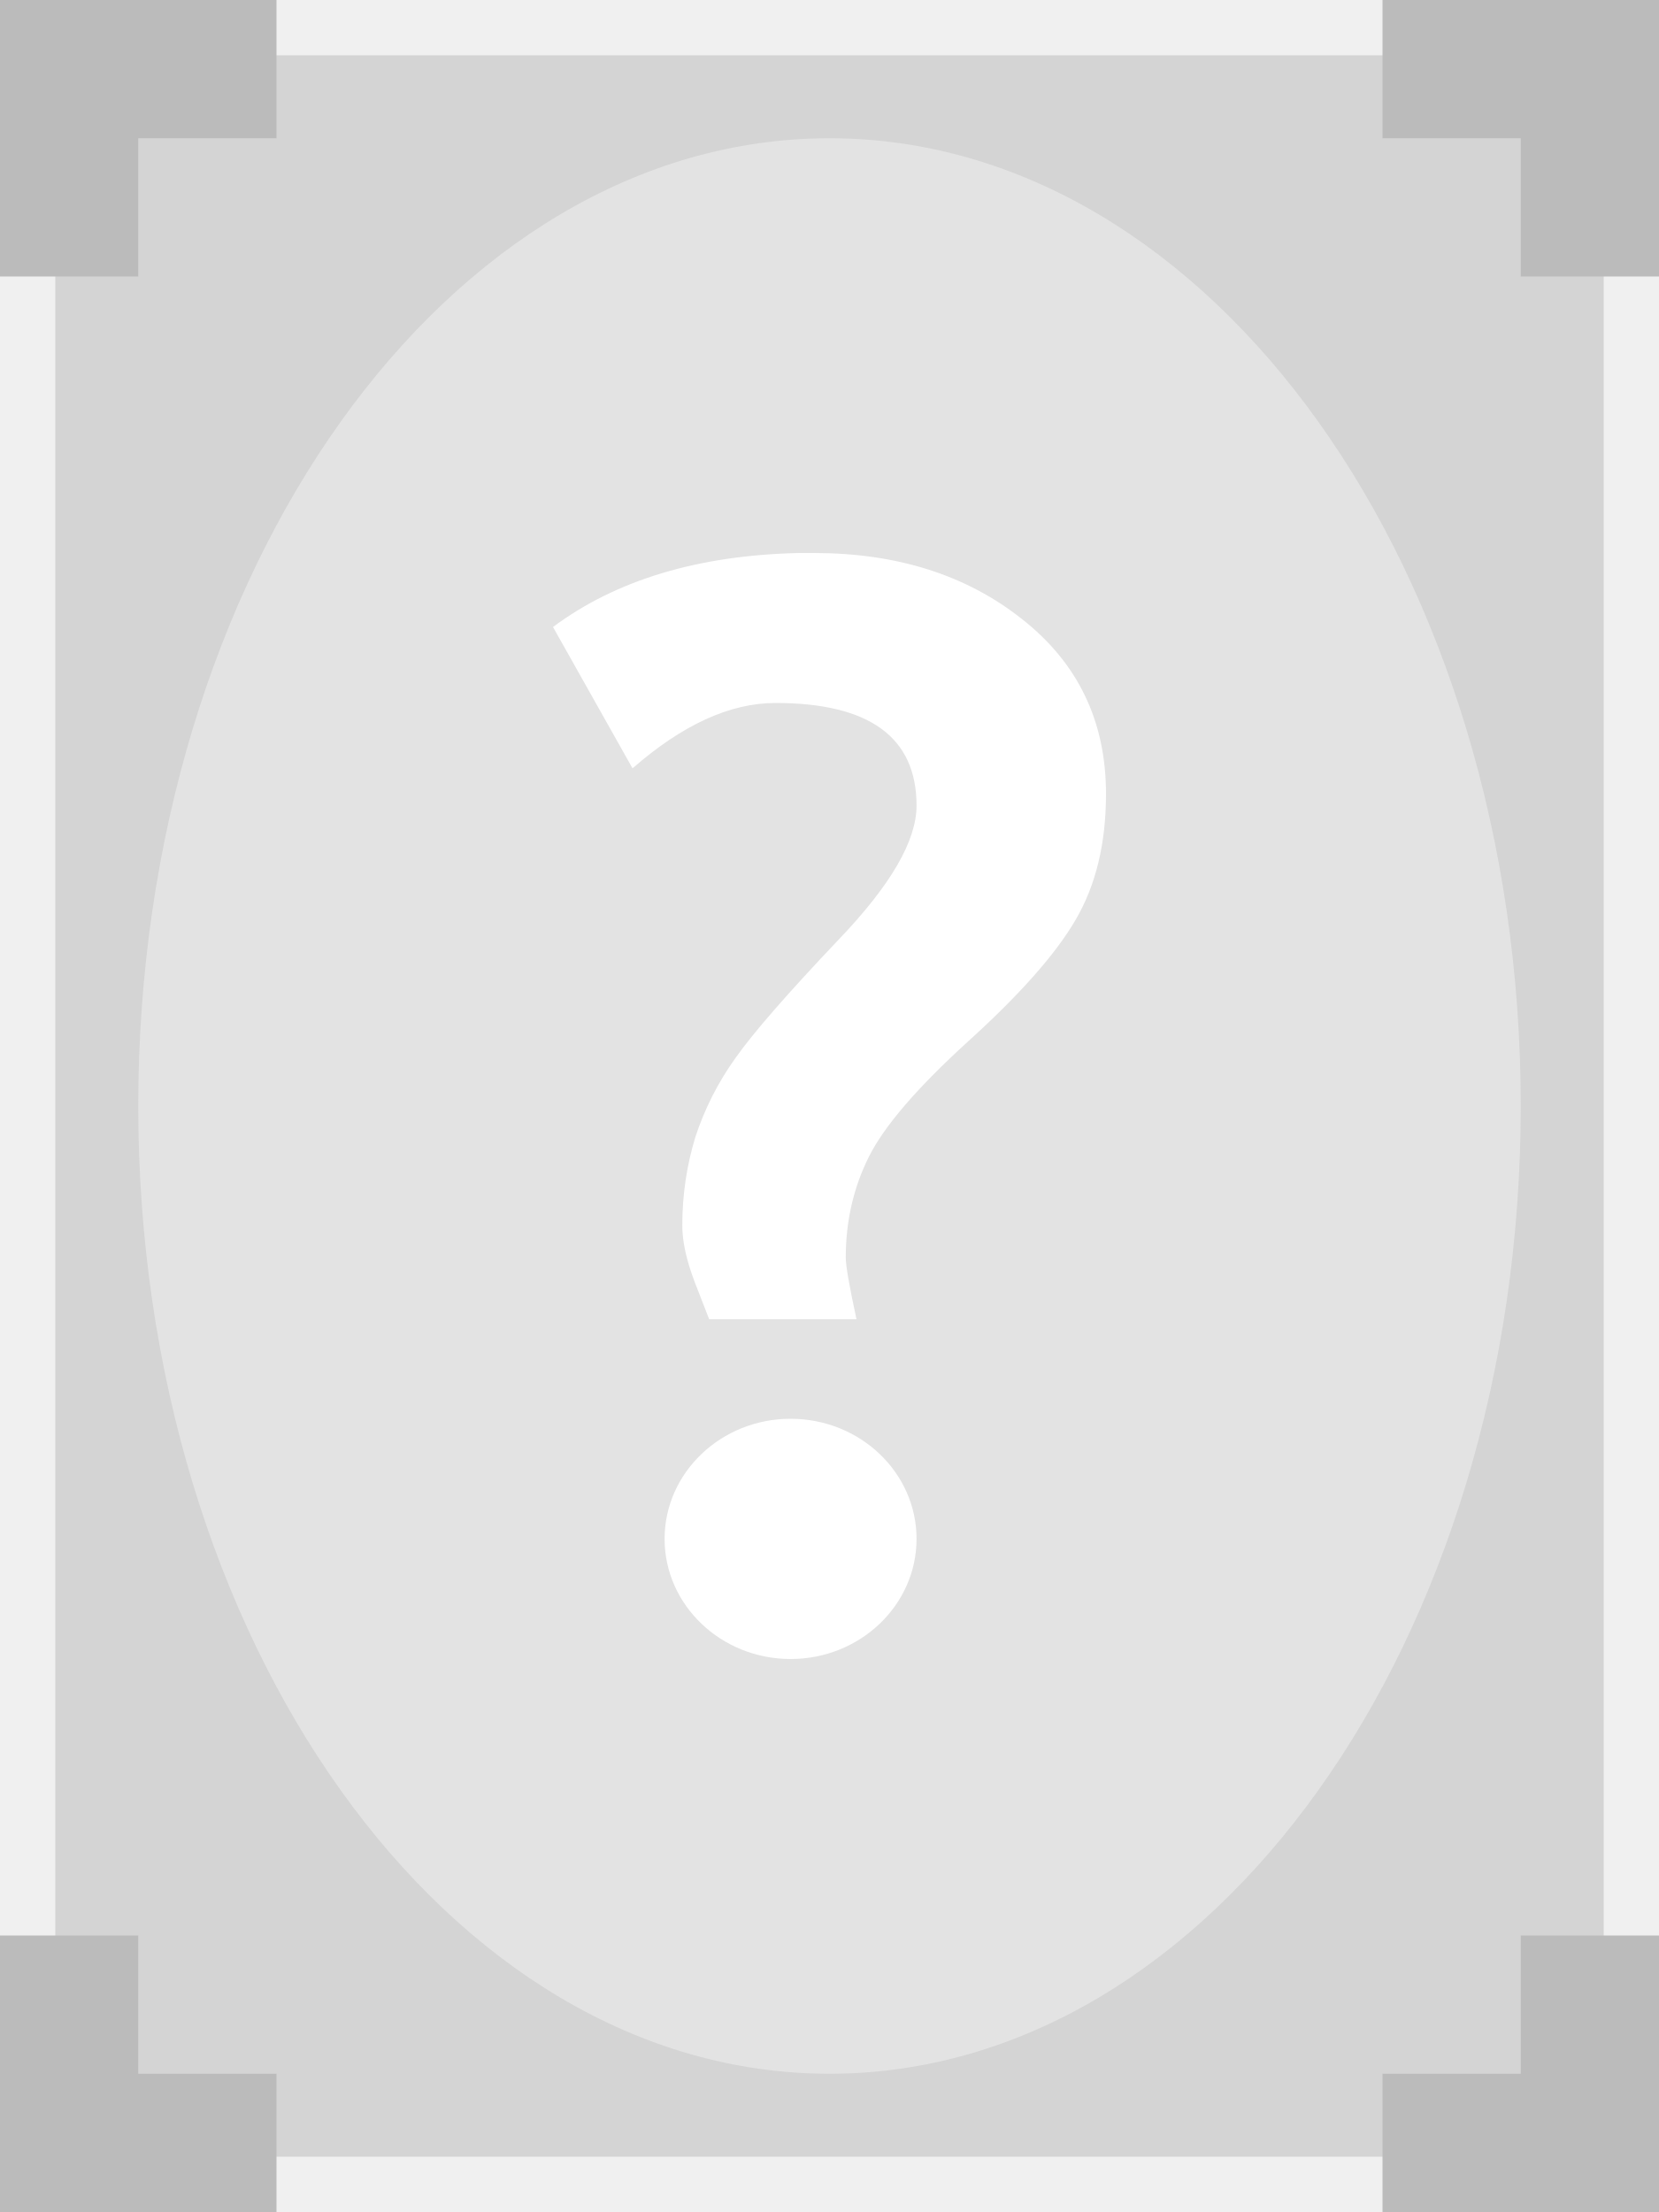
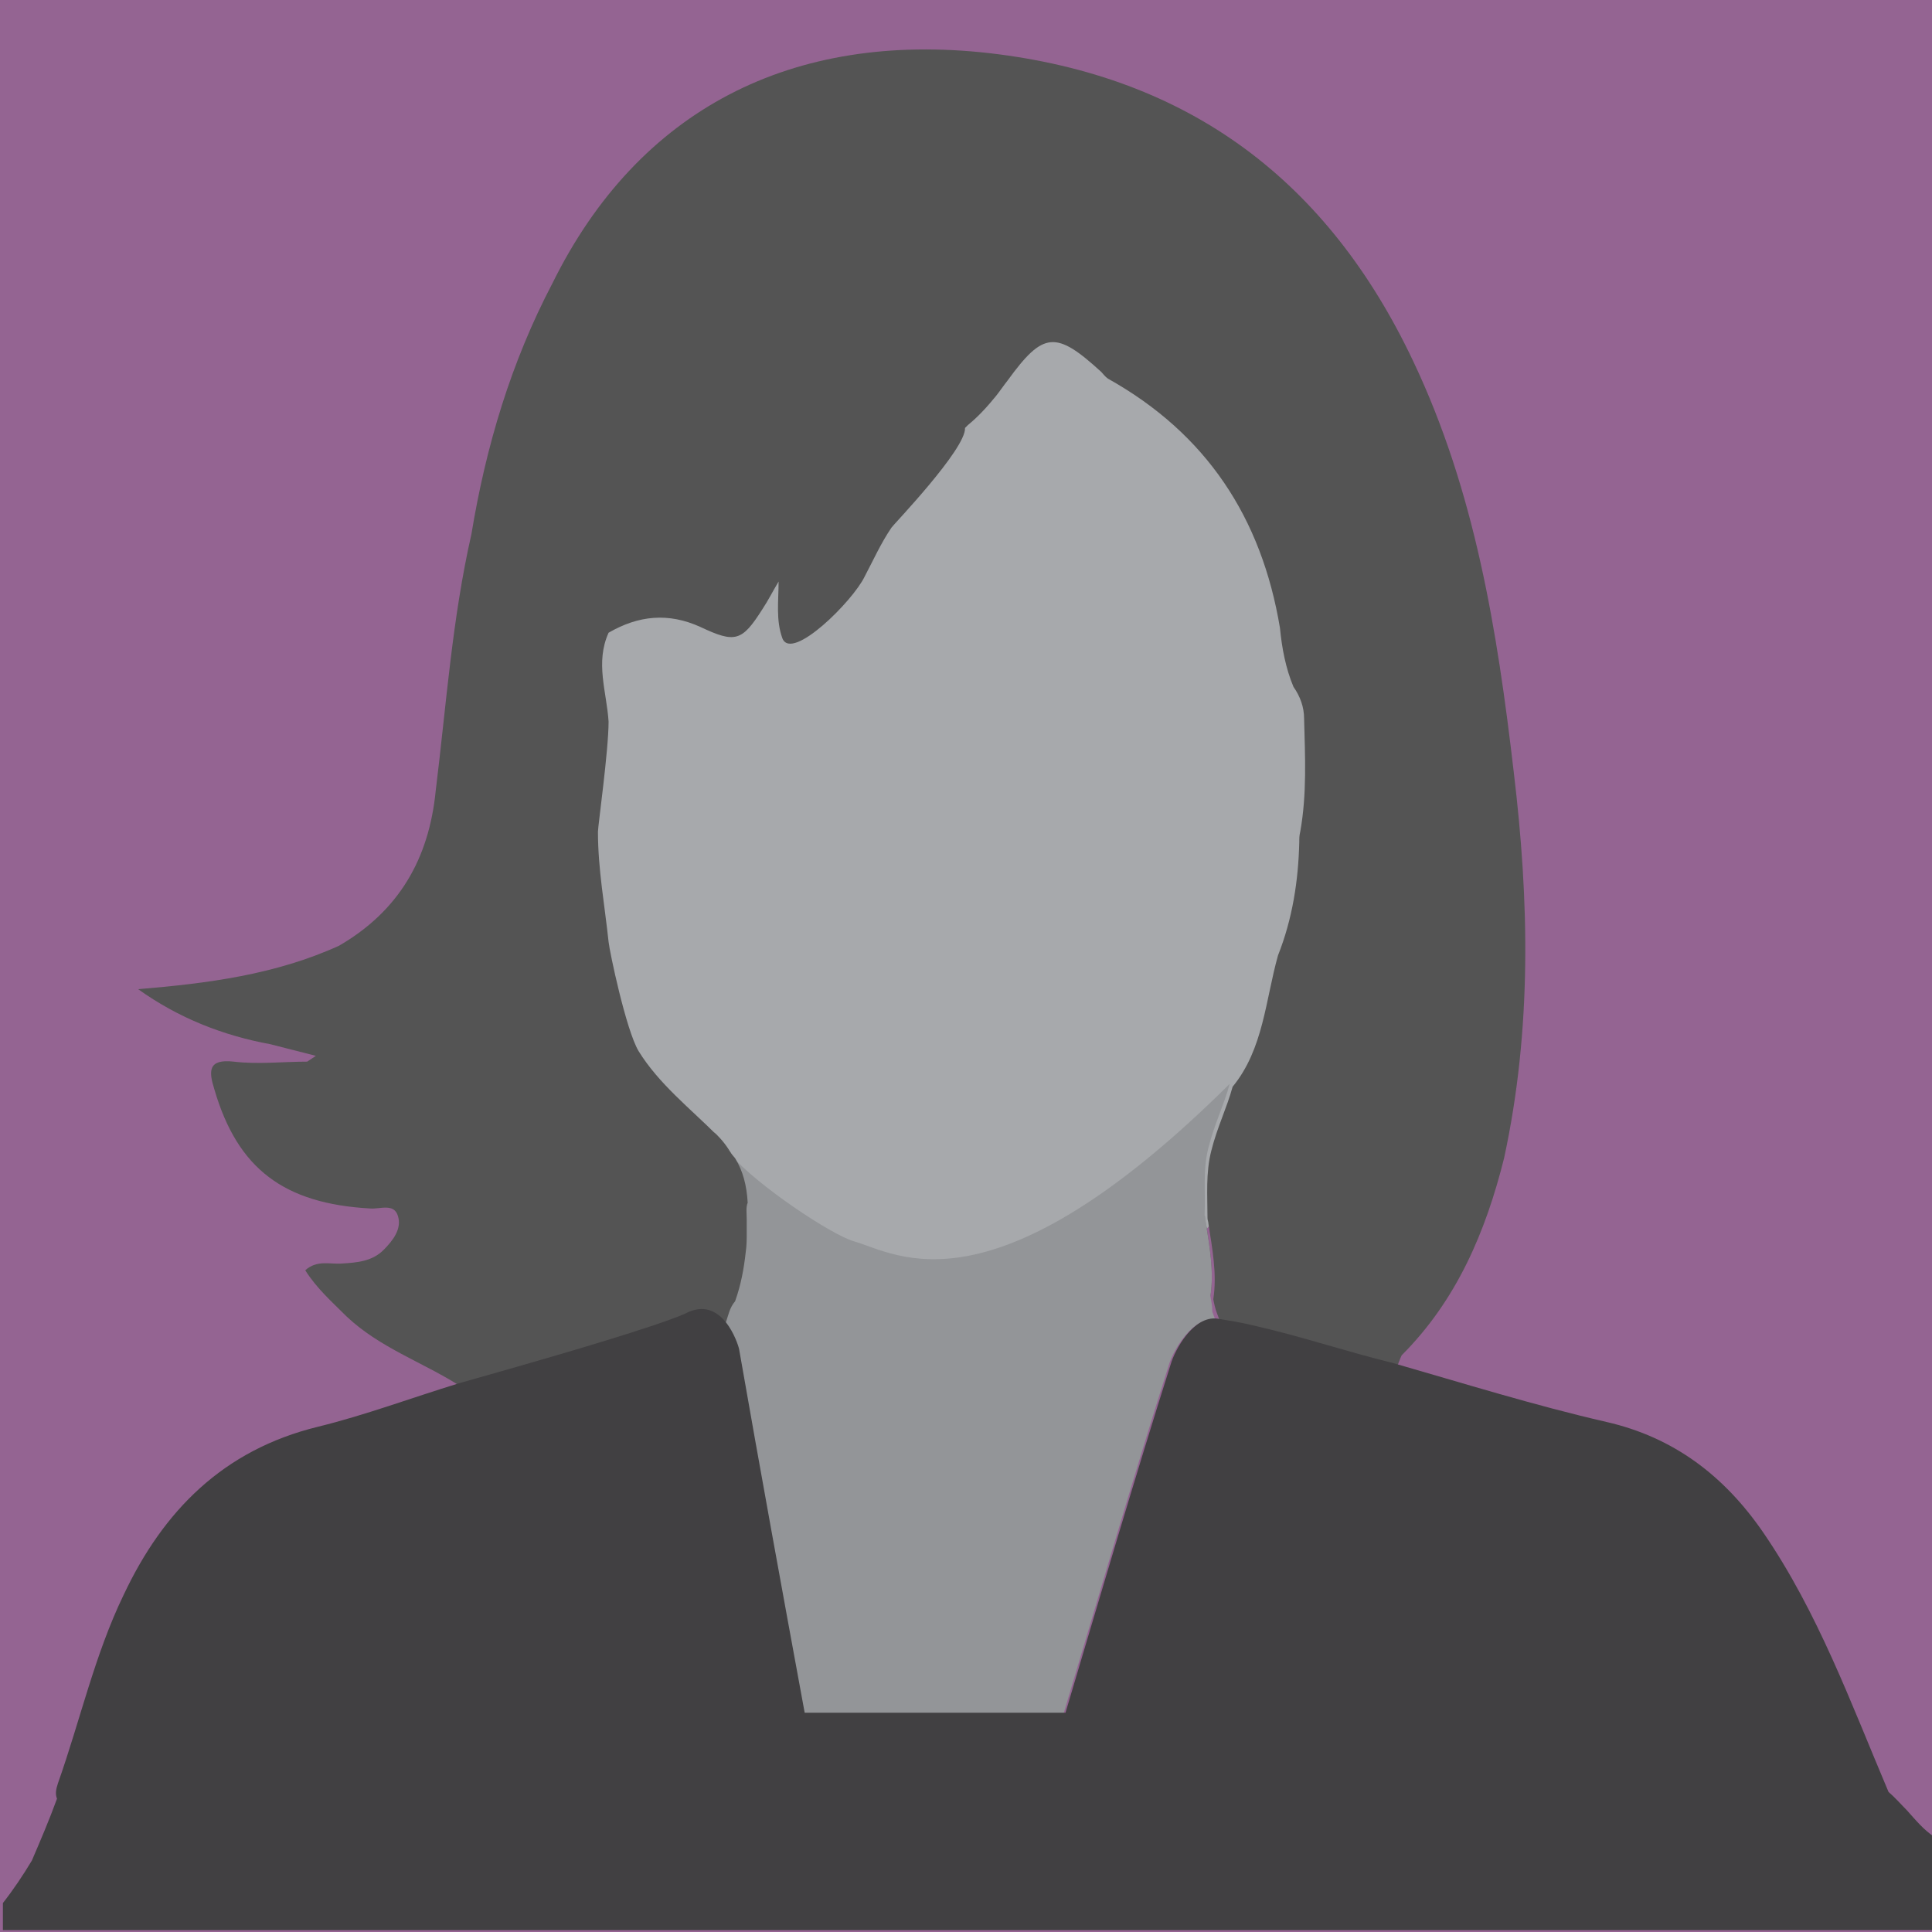
- <svg xmlns="http://www.w3.org/2000/svg" width="300" height="400" id="svg2" version="1.0">
-   <defs id="defs4" />
-   <g id="layer1">
-     <rect style="opacity:1;fill:#d4d4d4;fill-opacity:1;stroke:none;stroke-width:2.5;stroke-linecap:round;stroke-linejoin:miter;stroke-miterlimit:4;stroke-dasharray:none;stroke-dashoffset:0;stroke-opacity:1" id="rect1872" width="280" height="380" x="10" y="10" />
-     <path style="opacity:1;fill:#e3e3e3;fill-opacity:1;stroke:none;stroke-width:2.5;stroke-linecap:round;stroke-linejoin:miter;stroke-miterlimit:4;stroke-dasharray:none;stroke-dashoffset:0;stroke-opacity:1" id="path4606" d="M 237.143 214.286 A 92.143 184.286 0 1 1  52.857,214.286 A 92.143 184.286 0 1 1  237.143 214.286 z" transform="matrix(1.356589,0,0,0.949612,-46.70541,-3.488224)" />
-     <path id="path5023" style="fill:white;fill-opacity:1;fill-rule:nonzero;stroke:none;stroke-width:3.5;stroke-linecap:round;stroke-linejoin:miter;stroke-miterlimit:4;stroke-dashoffset:0;stroke-opacity:1" d="M 165.74,278.28 C 165.74,290.26 155.54,300 142.96,300 C 130.4,300 120.18,290.26 120.18,278.28 C 120.18,266.3 130.4,256.56 142.96,256.56 C 155.54,256.56 165.74,266.3 165.74,278.28 z M 144.5,100 L 147.18,100 C 162.22,100 174.78,104 184.8,111.94 C 194.92,119.88 200,130.42 200,143.56 C 200,152.56 198.14,160.18 194.44,166.44 C 190.82,172.62 184.34,179.92 175.06,188.32 C 165.86,196.7 159.9,203.62 157.12,209.18 C 154.34,214.74 152.94,220.82 152.94,227.44 C 152.94,228.84 153.58,232.56 154.88,238.56 L 128.24,238.56 L 125.62,231.82 C 124.14,227.92 123.38,224.54 123.38,221.62 C 123.38,216.06 124.18,210.74 125.74,205.62 C 127.42,200.5 129.84,195.72 133,191.32 C 136.16,186.82 142.4,179.66 151.68,169.88 C 161.06,160.08 165.74,152.04 165.74,145.68 C 165.74,133.34 157.24,127.12 140.24,127.12 C 131.98,127.12 123.38,131.08 114.38,138.94 L 100,113.38 C 111.42,104.88 126.26,100.4 144.5,100 z " />
-     <rect style="opacity:1;fill:#bbb;fill-opacity:1;stroke:none;stroke-width:2.5;stroke-linecap:round;stroke-linejoin:miter;stroke-miterlimit:4;stroke-dasharray:none;stroke-dashoffset:0;stroke-opacity:1" id="rect4716" width="25" height="50" x="0" y="0" />
-     <rect y="-50" x="0" height="50" width="25" id="rect4718" style="opacity:1;fill:#bbb;fill-opacity:1;stroke:none;stroke-width:2.5;stroke-linecap:round;stroke-linejoin:miter;stroke-miterlimit:4;stroke-dasharray:none;stroke-dashoffset:0;stroke-opacity:1" transform="matrix(0,1,-1,0,0,0)" />
-     <rect y="0" x="-300" height="50" width="25" id="rect4720" style="opacity:1;fill:#bbb;fill-opacity:1;stroke:none;stroke-width:2.5;stroke-linecap:round;stroke-linejoin:miter;stroke-miterlimit:4;stroke-dasharray:none;stroke-dashoffset:0;stroke-opacity:1" transform="scale(-1,1)" />
-     <rect transform="matrix(0,1,1,0,0,0)" style="opacity:1;fill:#bbb;fill-opacity:1;stroke:none;stroke-width:2.5;stroke-linecap:round;stroke-linejoin:miter;stroke-miterlimit:4;stroke-dasharray:none;stroke-dashoffset:0;stroke-opacity:1" id="rect4722" width="25" height="50" x="0" y="250" />
-     <rect y="-400" x="0" height="50" width="25" id="rect4724" style="opacity:1;fill:#bbb;fill-opacity:1;stroke:none;stroke-width:2.5;stroke-linecap:round;stroke-linejoin:miter;stroke-miterlimit:4;stroke-dasharray:none;stroke-dashoffset:0;stroke-opacity:1" transform="scale(1,-1)" />
-     <rect transform="matrix(0,-1,-1,0,0,0)" style="opacity:1;fill:#bbb;fill-opacity:1;stroke:none;stroke-width:2.5;stroke-linecap:round;stroke-linejoin:miter;stroke-miterlimit:4;stroke-dasharray:none;stroke-dashoffset:0;stroke-opacity:1" id="rect4726" width="25" height="50" x="-400" y="-50" />
-     <rect transform="scale(-1,-1)" style="opacity:1;fill:#bbb;fill-opacity:1;stroke:none;stroke-width:2.5;stroke-linecap:round;stroke-linejoin:miter;stroke-miterlimit:4;stroke-dasharray:none;stroke-dashoffset:0;stroke-opacity:1" id="rect4728" width="25" height="50" x="-300" y="-400" />
-     <rect y="250" x="-400" height="50" width="25" id="rect4730" style="opacity:1;fill:#bbb;fill-opacity:1;stroke:none;stroke-width:2.5;stroke-linecap:round;stroke-linejoin:miter;stroke-miterlimit:4;stroke-dasharray:none;stroke-dashoffset:0;stroke-opacity:1" transform="matrix(0,-1,1,0,0,0)" />
-   </g>
+ <svg xmlns="http://www.w3.org/2000/svg" version="1.1" id="Layer_1" x="0px" y="0px" viewBox="0 0 200 200" enable-background="new 0 0 200 200" xml:space="preserve">
+   <rect fill="#946492" width="200" height="200" />
+   <ellipse fill="#A7A9AC" cx="97.3" cy="83" rx="43.4" ry="57.3" />
+   <path fill="none" d="M125.2,118.7c0.6-2.4,1.6-4.4,2.2-6.6c3.2-3.9,3.4-8.9,4.7-13.6c1.5-3.7,2.1-7.6,2.2-11.7  c0-0.4,0.1-0.7,0.1-1.1c0.7-3.9,0.5-7.8,0.4-11.7c0-1.2-0.4-2.3-1.1-3.3c-0.9-1.9-1.3-4-1.4-6.1c-1.9-11.4-7.6-20.1-17.8-25.8  c-0.2-0.2-0.4-0.5-0.7-0.7c-4.7-4.3-6.1-4.2-9.7,0.9c-0.4,0.5-0.8,1-1.2,1.6c-0.9,1.1-1.8,2.1-2.9,3c-0.1,0.1-0.2,0.2-0.3,0.3  c0.2,2.2-1.5,3.7-2.6,5.5c-2,1.1-3.5,2.6-4.7,4.3c-0.1,0.2-0.2,0.3-0.3,0.5c-1.1,1.6-1.9,3.4-2.8,5.1c-1.2,2.5-2.7,4.8-4.3,7  c-1.6,2-3.2,1.7-4.2-0.6c-0.8-1.9-0.4-3.9-0.4-5.9c-0.6,0.9-1.1,1.9-1.7,2.9c-2.1,3.3-2.8,3.4-6.4,1.8c-3.3-1.5-6.4-1.2-9.5,0.6  c-1.4,3-0.2,6.1,0,9.2c0,2.9-0.1,5.8-1.4,8.4c0.1,0.4,0.1,0.8,0.2,1.2c0,0.6,0,1.1,0,1.7c-0.1,3.8,0.7,7.6,1.1,11.4  c0.1,1,0.4,2-0.1,2.9c0,0,0,0,0,0c0.3,0.4,0.7,0.7,0.9,1.2c0.9,2.4,1,5,2.3,7.2c2.1,3.4,5.2,6,8.1,8.7c2.2,2.1,3.2,4.4,3.2,7.5  c0,4.2-0.8,8.3-0.6,12.5c-0.1,0.4-0.2,0.9-0.4,1.3c0.1,0.4,0.2,0.7,0.2,1.1c2.2,12.6,4.5,25.1,6.8,37.7h27  c3.6-12,7.1-24.1,10.9-36.1c0.4-1.4,0.6-3.2,2.5-3.6c0.4-0.1,0.7,0.1,1,0.3c0,0,0,0,0,0c0,0,0,0,0,0c0,0,0,0,0,0c0,0,0,0,0,0  c0,0,0,0,0,0c-0.4-0.4-0.4-0.9-0.2-1.5c0.3-0.4,0.7-0.6,1.2-0.7c-1-3.2-0.4-6.7-0.9-10C124.8,123.4,124.6,121,125.2,118.7z" />
+   <path fill="#C2C2C2" d="M124.6,137.9C124.6,137.9,124.6,137.9,124.6,137.9C124.6,137.9,124.6,137.9,124.6,137.9  C124.6,137.9,124.6,137.9,124.6,137.9z" />
+   <path fill="none" d="M125.2,118.7c0.6-2.4,1.6-4.4,2.2-6.6c3.2-3.9,3.4-8.9,4.7-13.6c1.5-3.7,2.1-7.6,2.2-11.7  c0-0.4,0.1-0.7,0.1-1.1c0.7-3.9,0.5-7.8,0.4-11.7c0-1.2-0.4-2.3-1.1-3.3c-0.9-1.9-1.3-4-1.4-6.1c-1.9-11.4-7.6-20.1-17.8-25.8  c-0.2-0.2-0.4-0.5-0.7-0.7c-4.7-4.3-6.1-4.2-9.7,0.9c-0.4,0.5-0.8,1-1.2,1.6c-0.9,1.1-1.8,2.1-2.9,3c-0.1,0.1-0.2,0.2-0.3,0.3  c0.2,2.2-1.5,3.7-2.6,5.5c-2,1.1-3.5,2.6-4.7,4.3c-0.1,0.2-0.2,0.3-0.3,0.5c-1.1,1.6-1.9,3.4-2.8,5.1c-1.2,2.5-2.7,4.8-4.3,7  c-1.6,2-3.2,1.7-4.2-0.6c-0.8-1.9-0.4-3.9-0.4-5.9c-0.6,0.9-1.1,1.9-1.7,2.9c-2.1,3.3-2.8,3.4-6.4,1.8c-3.3-1.5-6.4-1.2-9.5,0.6  c-1.4,3-0.2,6.1,0,9.2c0,2.9-0.1,5.8-1.4,8.4c0.1,0.4,0.1,0.8,0.2,1.2c0,0.6,0,1.1,0,1.7c-0.1,3.8,0.7,7.6,1.1,11.4  c0.1,1,0.4,2-0.1,2.9c0,0,0,0,0,0c0.3,0.4,0.7,0.7,0.9,1.2c0.9,2.4,1,5,2.3,7.2c2.1,3.4,5.2,6,8.1,8.7c2.2,2.1,3.2,4.4,3.2,7.5  c0,4.2-0.8,8.3-0.6,12.5c-0.1,0.4-0.2,0.9-0.4,1.3c0.1,0.4,0.2,0.7,0.2,1.1c2.2,12.6,4.5,25.1,6.8,37.7h27  c3.6-12,7.1-24.1,10.9-36.1c0.4-1.4,0.6-3.2,2.5-3.6c0.4-0.1,0.7,0.1,1,0.3c0,0,0,0,0,0c0,0,0,0,0,0c-0.4-0.4-0.4-0.9-0.2-1.5  c0.3-0.4,0.7-0.6,1.2-0.7c-1-3.2-0.4-6.7-0.9-10C124.8,123.4,124.6,121,125.2,118.7z" />
+   <path fill="none" d="M76.8,129.3c0.1-0.7,0.1-1.3,0.1-2C76.9,128,76.9,128.7,76.8,129.3z" />
+   <path fill="#DDDDDD" d="M124.6,137.9C124.6,137.9,124.6,137.9,124.6,137.9C124.6,137.9,124.6,137.9,124.6,137.9L124.6,137.9z" />
+   <path fill="#545454" d="M124.8,126.4c0.3,2.6,0,5.2,0.5,7.8C125.7,131.6,125.2,129,124.8,126.4z" />
+   <path fill="#545454" d="M77.1,124.2c-0.1,0.6-0.1,1.2-0.1,1.7c0,0.5,0,0.9,0,1.4c0.1-0.9,0.1-1.8,0.1-2.6  C77.1,124.5,77.1,124.4,77.1,124.2z" />
+   <path fill="#545454" d="M69.1,136.7c-0.3,0.1-0.5,0.2-0.8,0.3C68.6,136.9,68.9,136.8,69.1,136.7z" />
+   <path fill="#545454" d="M64.7,138.1c-0.4,0.1-0.8,0.3-1.3,0.4C63.9,138.4,64.3,138.3,64.7,138.1z" />
+   <path fill="#545454" d="M70.7,136.1c-0.2,0.1-0.4,0.2-0.6,0.2C70.3,136.2,70.5,136.2,70.7,136.1z" />
+   <path fill="#545454" d="M65.9,137.8c-0.4,0.1-0.8,0.3-1.2,0.4C65.1,138,65.5,137.9,65.9,137.8z" />
+   <path fill="#545454" d="M69.9,136.4c-0.2,0.1-0.5,0.2-0.7,0.3C69.4,136.6,69.7,136.5,69.9,136.4z" />
+   <path fill="#545454" d="M68.1,137c-0.3,0.1-0.6,0.2-1,0.3C67.5,137.2,67.8,137.1,68.1,137z" />
+   <path fill="#545454" d="M67.1,137.4c-0.3,0.1-0.7,0.2-1.1,0.3C66.4,137.6,66.8,137.5,67.1,137.4z" />
+   <path fill="#545454" d="M73.9,117.2c0,0,0.7,1,1.9,2.4C75.3,118.7,74.7,117.9,73.9,117.2z" />
+   <path fill="#545454" d="M127.9,136.9c-0.7-0.1-1.3-0.3-2-0.4C126.6,136.6,127.2,136.8,127.9,136.9z" />
+   <path fill="#545454" d="M73.9,136c-0.1-0.1-0.2-0.1-0.3-0.2C73.8,135.9,73.9,136,73.9,136z" />
+   <path fill="#545454" d="M74.1,136.1c0.3,0.2,0.5,0.4,0.7,0.6c0,0,0,0,0,0C74.5,136.5,74.3,136.3,74.1,136.1z" />
+   <path fill="#DDDDDD" d="M69.2,136.7C69.2,136.7,69.1,136.7,69.2,136.7C69.1,136.7,69.2,136.7,69.2,136.7z" />
+   <path fill="#DDDDDD" d="M70.1,136.3c-0.1,0-0.1,0-0.2,0.1C70,136.4,70,136.3,70.1,136.3z" />
+   <path fill="#DDDDDD" d="M129.6,137.3c-0.6-0.1-1.2-0.3-1.8-0.4C128.5,137,129.1,137.1,129.6,137.3z" />
+   <path fill="#DDDDDD" d="M74.1,136.1c0,0-0.1,0-0.1-0.1C74,136,74,136.1,74.1,136.1z" />
+   <path fill="#DDDDDD" d="M64.7,138.1C64.7,138.1,64.7,138.1,64.7,138.1C64.7,138.1,64.7,138.1,64.7,138.1z" />
+   <path fill="#DDDDDD" d="M70.7,136.1c1.2-0.7,2.2-0.6,3-0.2C72.9,135.5,72,135.4,70.7,136.1z" />
+   <path fill="#DDDDDD" d="M68.3,137c-0.1,0-0.1,0-0.2,0.1C68.2,137,68.2,137,68.3,137z" />
+   <path fill="#939598" d="M125.3,134.2c0.4-2.6-0.1-5.2-0.5-7.8c0-0.2,0-0.4-0.1-0.6c0.1-2.4-0.2-4.7,0.4-7c0.6-2.4,1.6-4.4,2.2-6.6  c-24.6,24.4-34.4,17.6-38.9,16.3c-2.4-0.7-10-5.8-12.7-8.9c0.8,1.3,1.2,2.8,1.3,4.6c-0.1,0.6-0.1,1.2-0.1,1.7c0,0.5,0,0.9,0,1.4  c0,0.7-0.1,1.3-0.1,2c-0.2,1.7-0.5,3.4-1.1,5.1c-0.6,0.7-0.6,1.5-1,2.3c0,0,0,0,0,0c1,1.1,1.5,2.7,1.6,3c2.2,12.6,4.5,25.1,6.8,37.7  h27c3.6-12,7.1-24.1,10.9-36.1c0.4-1.4,2.4-5,4.8-4.7c-0.1-0.3-0.2-0.5-0.3-0.8C125.5,135.2,125.4,134.7,125.3,134.2z" />
+   <path fill="#DDDDDD" d="M63.4,138.5C63.4,138.5,63.4,138.6,63.4,138.5C63.4,138.6,63.4,138.5,63.4,138.5z" />
+   <path fill="#DDDDDD" d="M66,137.7c0,0-0.1,0-0.1,0C66,137.7,66,137.7,66,137.7z" />
+   <path fill="#DDDDDD" d="M67.2,137.4C67.1,137.4,67.1,137.4,67.2,137.4C67.1,137.4,67.1,137.4,67.2,137.4z" />
+   <path fill="#545454" d="M156.7,79.9c-1.7-14.6-4-29-10.4-42.5c-8.8-18.6-23.1-29.5-43.9-31.9C82,3.2,66.1,11.3,57.2,29.3  c-4.3,8.2-6.9,16.9-8.4,26c-2,8.8-2.6,17.7-3.7,26.6c-0.7,7-3.8,12.4-10,16l0,0c-6.6,3-13.6,3.9-20.8,4.5c4.2,3,8.8,4.8,13.7,5.7  c1.6,0.4,3.1,0.8,4.7,1.2c-0.3,0.2-0.6,0.4-0.9,0.6c-2.5,0-5.1,0.3-7.6,0c-2.7-0.3-2.6,1-2,2.9c2.4,8.2,7.2,11.8,16.1,12.3  c1,0.1,2.5-0.6,2.9,0.8c0.4,1.3-0.5,2.5-1.5,3.5c-1.2,1.2-2.8,1.3-4.3,1.4c-1.2,0.1-2.6-0.4-3.8,0.7c1.2,1.9,2.8,3.3,4.3,4.8  c3.4,3.2,7.8,4.7,11.6,7.1c2.1-0.6,8.9-2.5,14.8-4.3c0,0,0,0,0,0c0,0,0.1,0,0.1,0c0.4-0.1,0.8-0.3,1.3-0.4c0,0,0,0,0,0  c0.4-0.1,0.9-0.3,1.3-0.4c0,0,0,0,0,0c0.4-0.1,0.8-0.3,1.2-0.4c0,0,0.1,0,0.1,0c0.4-0.1,0.7-0.2,1.1-0.3c0,0,0,0,0.1,0  c0.3-0.1,0.7-0.2,1-0.3c0.1,0,0.1,0,0.2-0.1c0.3-0.1,0.6-0.2,0.8-0.3c0,0,0,0,0,0c0.3-0.1,0.5-0.2,0.7-0.3c0.1,0,0.1,0,0.2-0.1  c0.2-0.1,0.4-0.2,0.6-0.2c0,0,0,0,0,0c1.3-0.7,2.2-0.6,3-0.2c0.1,0,0.2,0.1,0.3,0.2c0,0,0.1,0,0.1,0.1c0.3,0.2,0.5,0.4,0.7,0.6  c0,0,0,0,0,0c0.3-0.8,0.4-1.6,1-2.3c0.6-1.7,0.9-3.3,1.1-5.1c0.1-0.7,0.1-1.3,0.1-2c0-0.5,0-0.9,0-1.4c0-0.6-0.1-1.2,0.1-1.7  c-0.1-1.8-0.5-3.3-1.3-4.6c-1.2-1.4-1.9-2.4-1.9-2.4c-2.8-2.8-6-5.3-8.1-8.7c-1.3-2.2-3-10.3-3.1-11.3c-0.4-3.8-1.1-7.5-1.1-11.4  c0-0.6,1.1-8.4,1.1-11.4c-0.2-3.1-1.4-6.1,0-9.2c3.1-1.8,6.2-2.1,9.5-0.6c3.6,1.7,4.3,1.5,6.4-1.8c0.6-0.9,1.1-1.9,1.7-2.9  c0,2-0.3,4,0.4,5.9c1,2.4,7.3-3.9,8.5-6.4c0.9-1.7,1.7-3.5,2.8-5.1c0.1-0.2,7.7-8.1,7.6-10.3c0.1-0.1,0.2-0.2,0.3-0.3  c1.1-0.9,2-1.9,2.9-3c0.4-0.5,0.8-1.1,1.2-1.6c3.7-5.1,5-5.2,9.7-0.9c0.2,0.2,0.4,0.5,0.7,0.7c10.2,5.7,15.9,14.4,17.8,25.8  c0.2,2.1,0.6,4.2,1.4,6.1c0.7,1,1.1,2.1,1.1,3.3c0.1,3.9,0.3,7.8-0.4,11.7c-0.1,0.4-0.1,0.7-0.1,1.1c-0.1,4-0.7,7.9-2.2,11.7  c-1.3,4.6-1.5,9.7-4.7,13.6c-0.6,2.2-1.6,4.2-2.2,6.6c-0.6,2.3-0.4,4.7-0.4,7c0,0.2,0.1,0.4,0.1,0.6c0.4,2.6,0.9,5.2,0.5,7.8  c0.1,0.5,0.2,1,0.4,1.5c0.1,0.3,0.2,0.5,0.3,0.8c0.7,0.1,1.3,0.2,2,0.4c0.6,0.1,1.2,0.2,1.8,0.4c4.9,1.1,9.7,2.7,14.5,3.9v0  c0.2-0.4,0.3-0.8,0.5-1.2c5.7-5.7,8.7-12.8,10.6-20.4C158.6,106.5,158.3,93.2,156.7,79.9z" />
+   <path fill="none" d="M5.7,186.4c-0.2-0.5-0.1-1,0.1-1.6c2.3-6.5,3.8-13.2,6.8-19.5c4.2-8.7,10.3-15,20.1-17.4  c4.9-1.2,9.7-3,14.6-4.5c2.1-0.6,8.9-2.5,14.8-4.3c3.7-1.1,7-2.2,8.6-2.9c0,0,0,0,0,0c3.9-2.1,5.5,3.2,5.6,3.6  c2.2,12.6,4.5,25.1,6.8,37.7h27c3.6-12,7.1-24.1,10.9-36.1c0.4-1.4,2.4-5,4.8-4.7c1.3,0.2,2.5,0.4,3.7,0.7c4.9,1.1,9.7,2.7,14.5,3.9  v0l0,0c7.4,2,14.7,4.3,22.1,6.1c7,1.6,12.2,5.6,16.2,11.4c5.7,8.3,9.1,17.7,13,26.9c0.7,0.6,1.3,1.2,1.9,1.9c0.9,1,1.8,1.9,2.6,2.9  V0H0v197.2c1.1-1.4,2.1-2.8,3-4.4C4,190.7,4.8,188.6,5.7,186.4z" />
+   <path fill="#414042" d="M197.4,187.4c-0.6-0.6-1.2-1.3-1.9-1.9c-3.9-9.2-7.3-18.6-13-26.9c-4-5.8-9.2-9.8-16.2-11.4  c-7.4-1.7-14.8-4-22.1-6.1l0,0v0c-4.9-1.2-9.6-2.8-14.5-3.9c-1.2-0.3-2.5-0.5-3.7-0.7c-2.5-0.3-4.4,3.3-4.8,4.7  c-3.8,12-7.3,24-10.9,36.1h-27c-2.3-12.5-4.6-25.1-6.8-37.7c-0.1-0.4-1.7-5.7-5.6-3.6c0,0,0,0,0,0c-1.6,0.7-5,1.8-8.6,2.9  c-5.9,1.8-12.7,3.7-14.8,4.3c-4.9,1.5-9.7,3.3-14.6,4.5c-9.8,2.4-16,8.7-20.1,17.4c-3,6.2-4.5,13-6.8,19.5c-0.2,0.6-0.3,1.1-0.1,1.6  c-0.8,2.2-1.7,4.3-2.6,6.4c-0.9,1.5-1.9,3-3,4.4v2.8h200v-9.6C199.1,189.4,198.3,188.4,197.4,187.4z" />
</svg>
